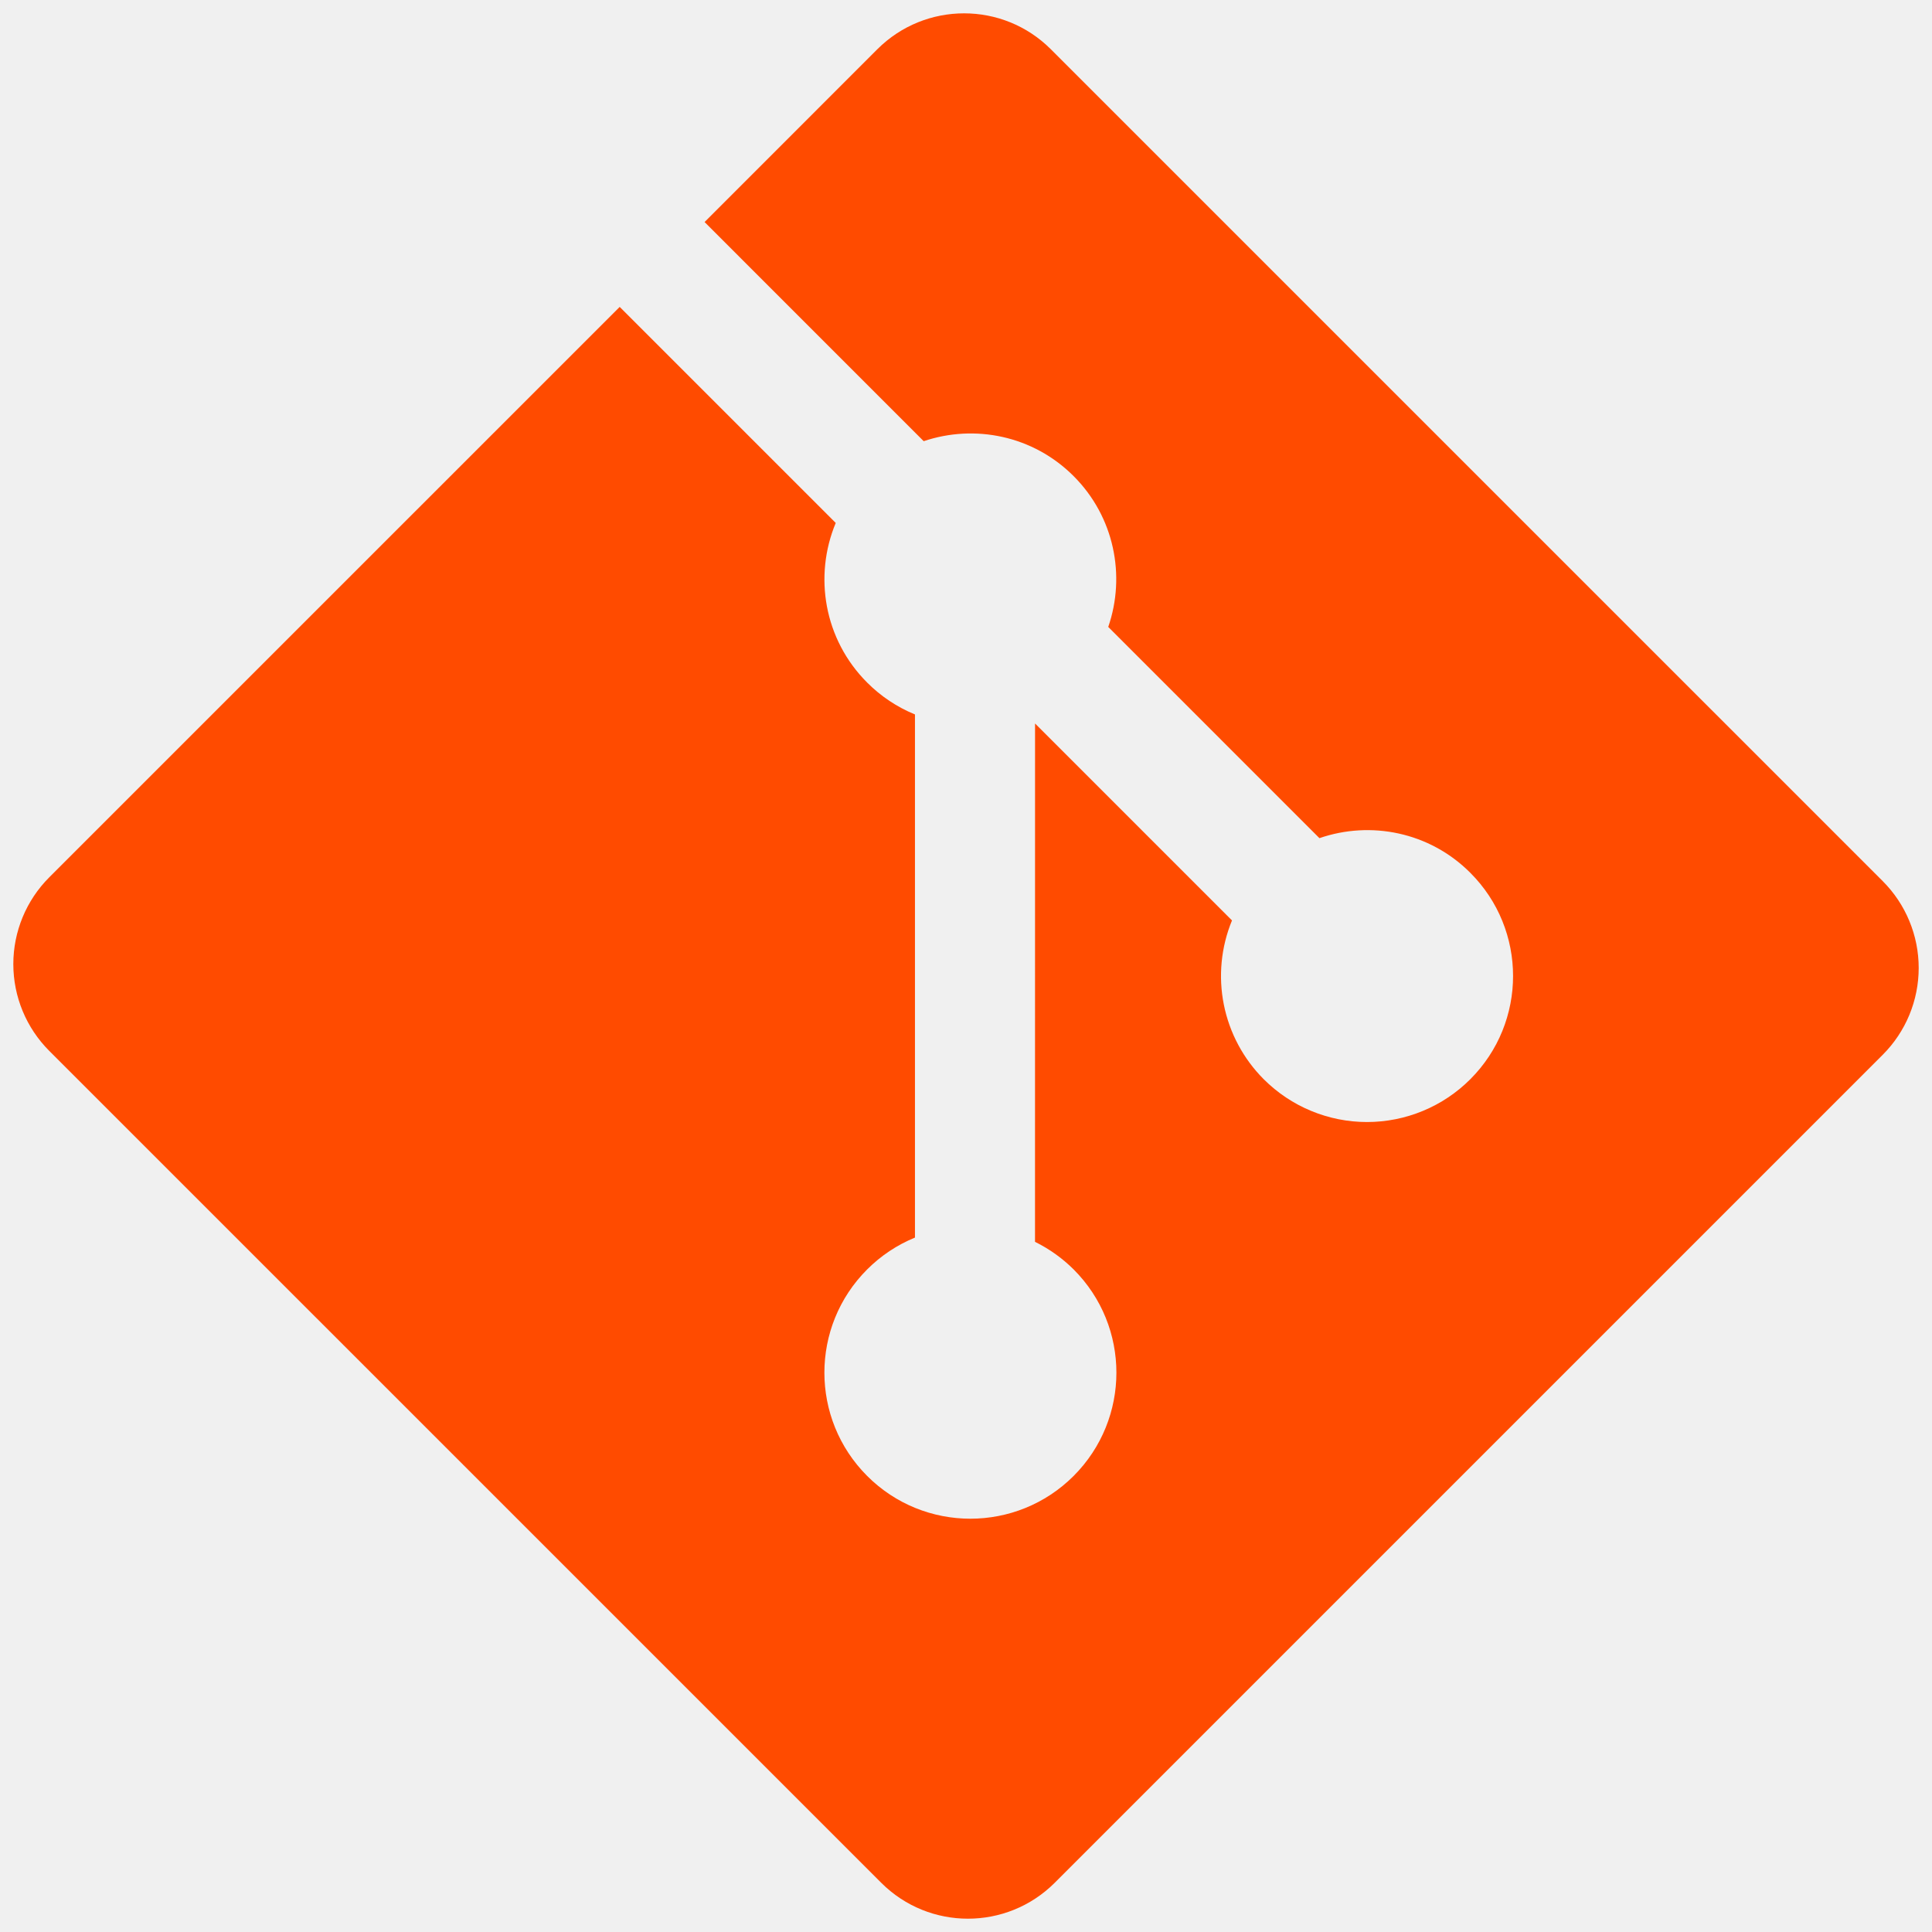
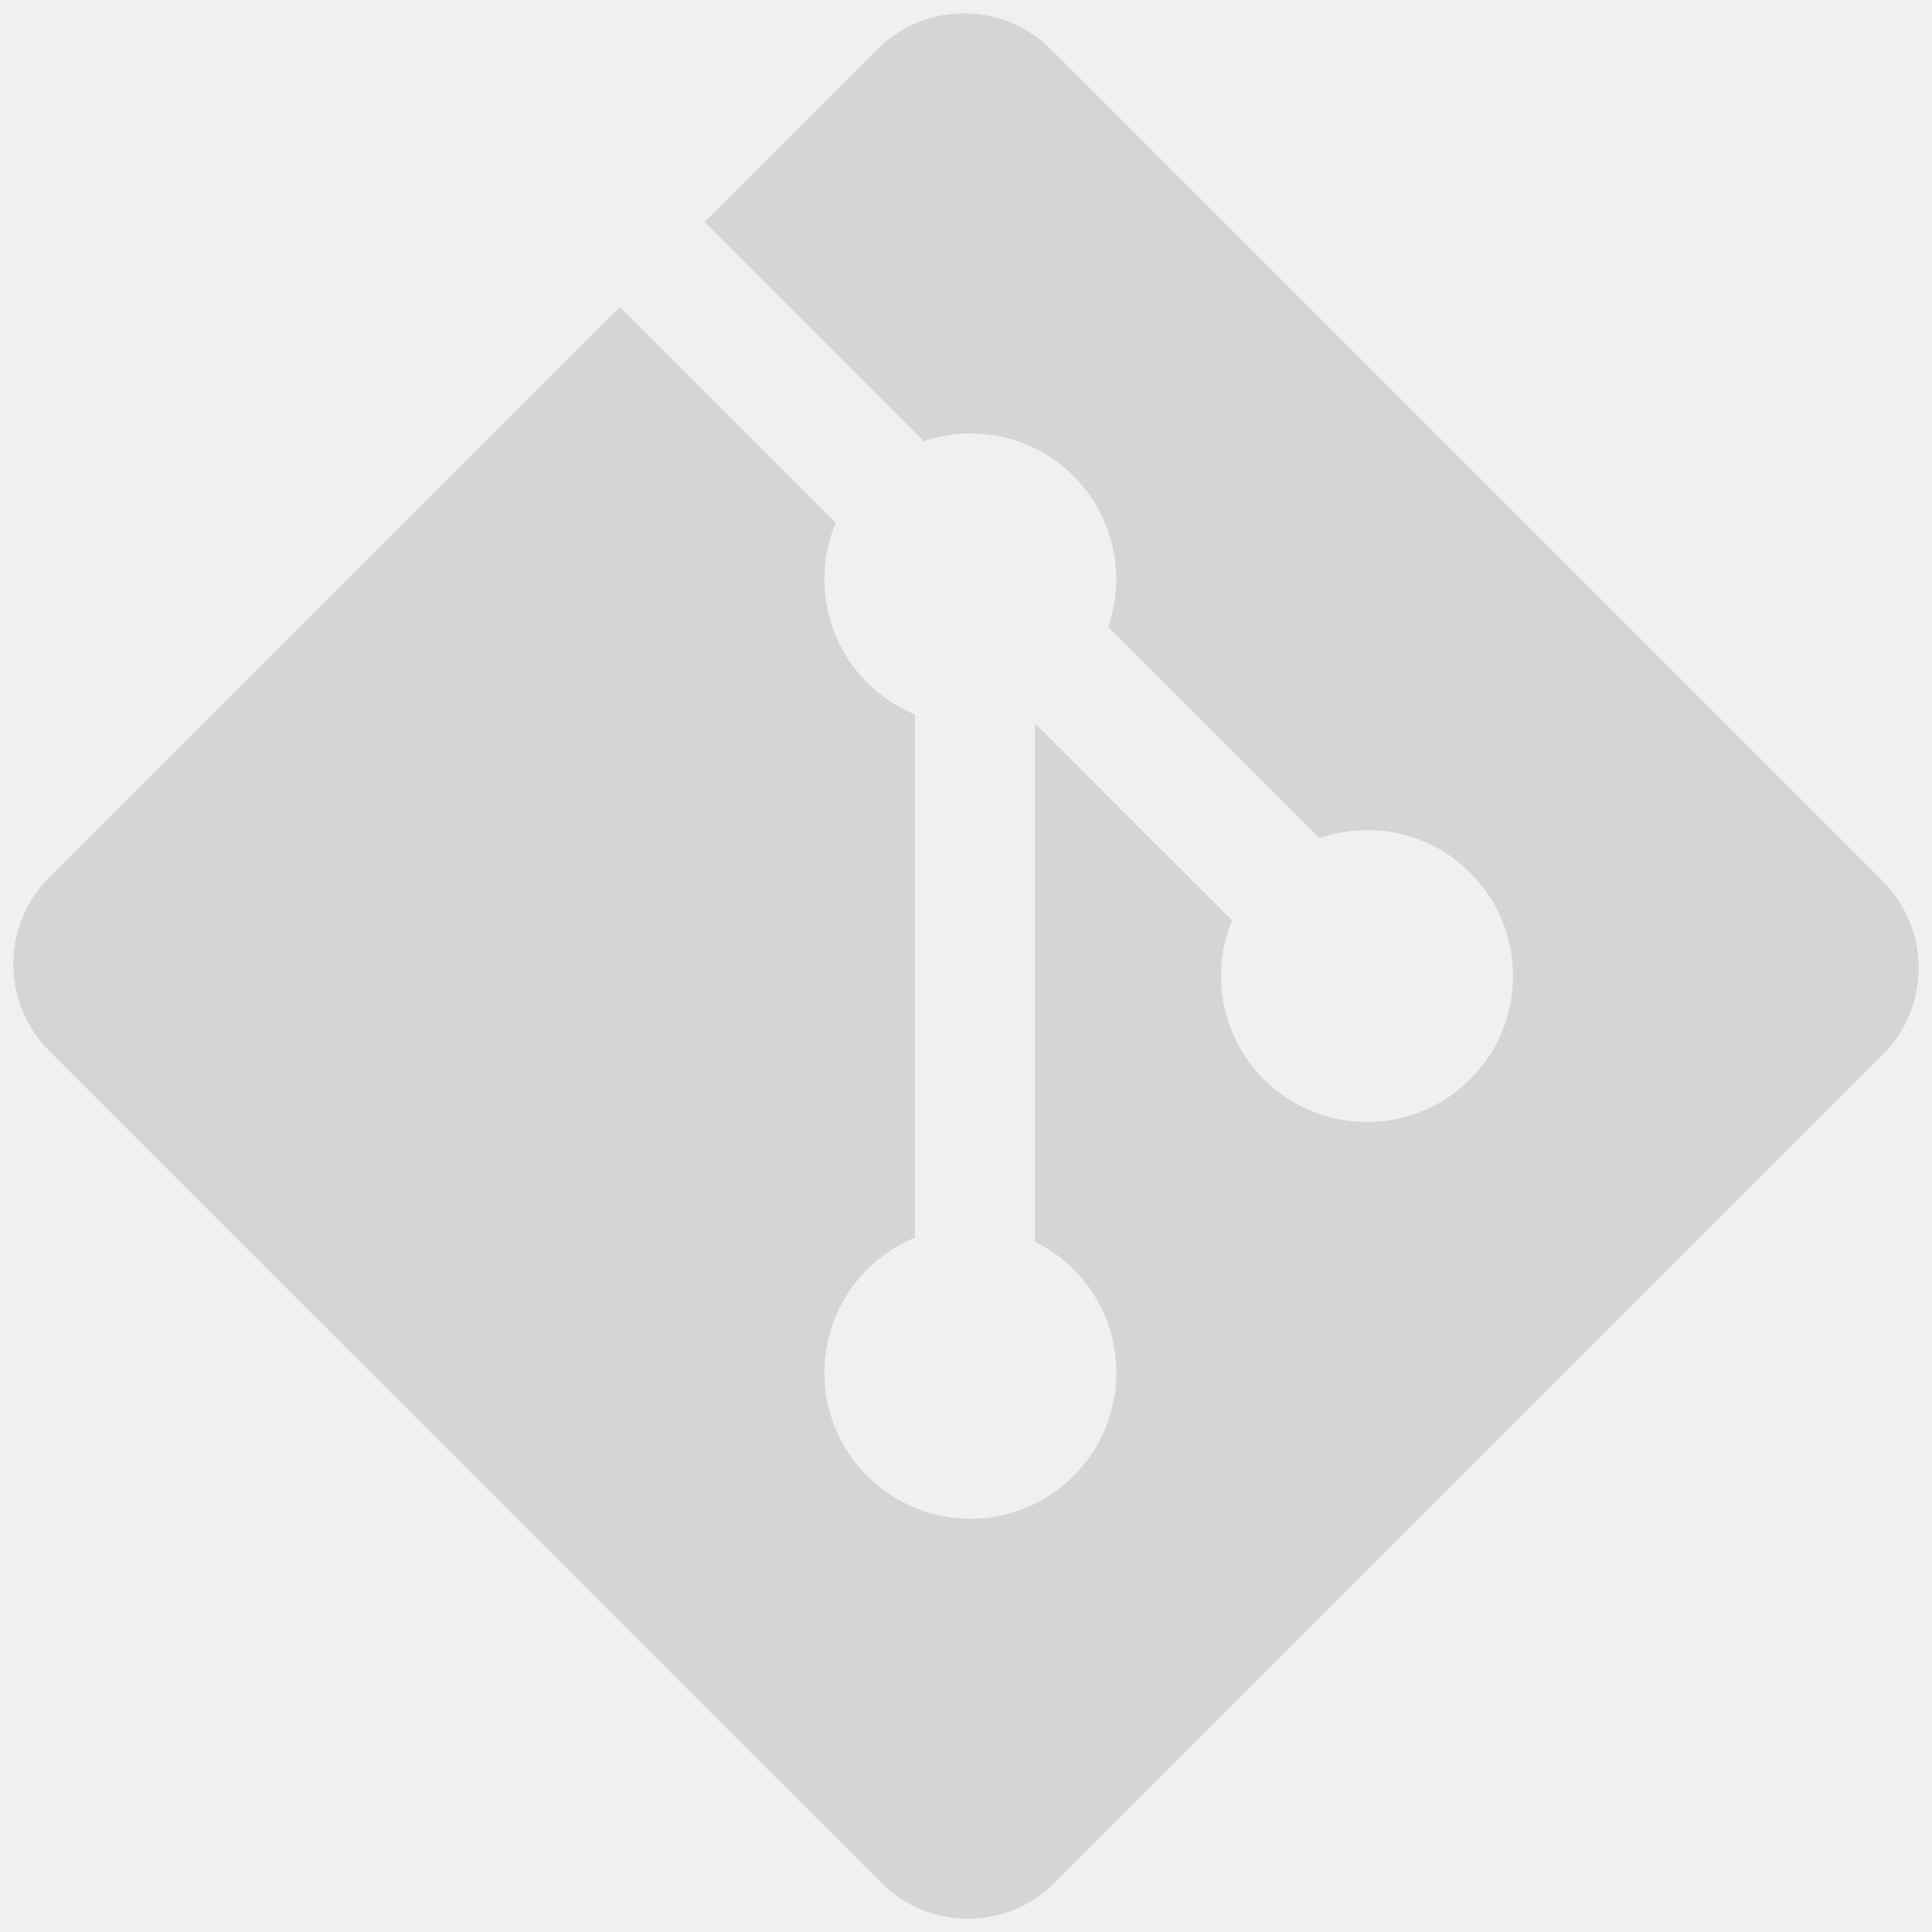
<svg xmlns="http://www.w3.org/2000/svg" width="96" height="96" viewBox="0 0 96 96" fill="none">
-   <g clip-path="url(#clip0_112_174)">
-     <path d="M93.553 43.784L52.216 2.448C49.837 0.068 45.976 0.068 43.593 2.448L35.01 11.033L45.898 21.922C48.43 21.067 51.331 21.64 53.347 23.657C55.375 25.686 55.943 28.612 55.068 31.152L65.562 41.647C68.101 40.771 71.031 41.337 73.058 43.368C75.892 46.2 75.892 50.793 73.058 53.627C72.384 54.301 71.584 54.836 70.704 55.2C69.823 55.565 68.879 55.753 67.926 55.753C66.973 55.753 66.03 55.565 65.149 55.2C64.269 54.836 63.469 54.301 62.795 53.627C61.783 52.614 61.093 51.325 60.812 49.92C60.531 48.516 60.672 47.06 61.217 45.736L51.431 35.95L51.429 61.706C52.139 62.056 52.787 62.519 53.348 63.077C56.182 65.91 56.182 70.501 53.348 73.339C50.514 76.172 45.92 76.172 43.089 73.339C40.255 70.501 40.255 65.91 43.089 63.077C43.768 62.397 44.575 61.859 45.464 61.495V35.5C44.575 35.137 43.767 34.598 43.089 33.917C40.943 31.772 40.426 28.622 41.527 25.985L30.792 15.25L2.448 43.593C1.304 44.737 0.662 46.288 0.662 47.905C0.662 49.523 1.304 51.074 2.448 52.218L43.786 93.553C46.166 95.934 50.026 95.934 52.41 93.553L93.553 52.41C94.697 51.266 95.339 49.714 95.339 48.097C95.339 46.479 94.696 44.928 93.553 43.784Z" fill="#FF4B00" />
+   <g clip-path="url(#clip0_224_93)">
+     <path d="M93.553 43.784L52.216 2.448C49.837 0.068 45.976 0.068 43.593 2.448L35.01 11.033L45.898 21.922C48.43 21.067 51.331 21.64 53.347 23.657C55.375 25.686 55.943 28.612 55.068 31.152L65.562 41.647C68.101 40.771 71.031 41.337 73.058 43.368C75.892 46.2 75.892 50.793 73.058 53.627C72.384 54.301 71.584 54.836 70.704 55.2C69.823 55.565 68.879 55.753 67.926 55.753C66.973 55.753 66.03 55.565 65.149 55.2C64.269 54.836 63.469 54.301 62.795 53.627C61.783 52.614 61.093 51.325 60.812 49.92C60.531 48.516 60.672 47.06 61.217 45.736L51.431 35.95L51.429 61.706C52.139 62.056 52.787 62.519 53.348 63.077C56.182 65.91 56.182 70.501 53.348 73.339C50.514 76.172 45.92 76.172 43.089 73.339C40.255 70.501 40.255 65.91 43.089 63.077C43.768 62.397 44.575 61.859 45.464 61.495V35.5C44.575 35.137 43.767 34.598 43.089 33.917C40.943 31.772 40.426 28.622 41.527 25.985L30.792 15.25L2.448 43.593C1.304 44.737 0.662 46.288 0.662 47.905C0.662 49.523 1.304 51.074 2.448 52.218L43.786 93.553C46.166 95.934 50.026 95.934 52.41 93.553L93.553 52.41C94.697 51.266 95.339 49.714 95.339 48.097C95.339 46.479 94.696 44.928 93.553 43.784Z" fill="#D5D5D5" />
  </g>
  <defs>
-     <clipPath id="clip0_112_174">
+     <clipPath id="clip0_224_93">
      <rect width="96" height="96" fill="white" />
    </clipPath>
  </defs>
</svg>
